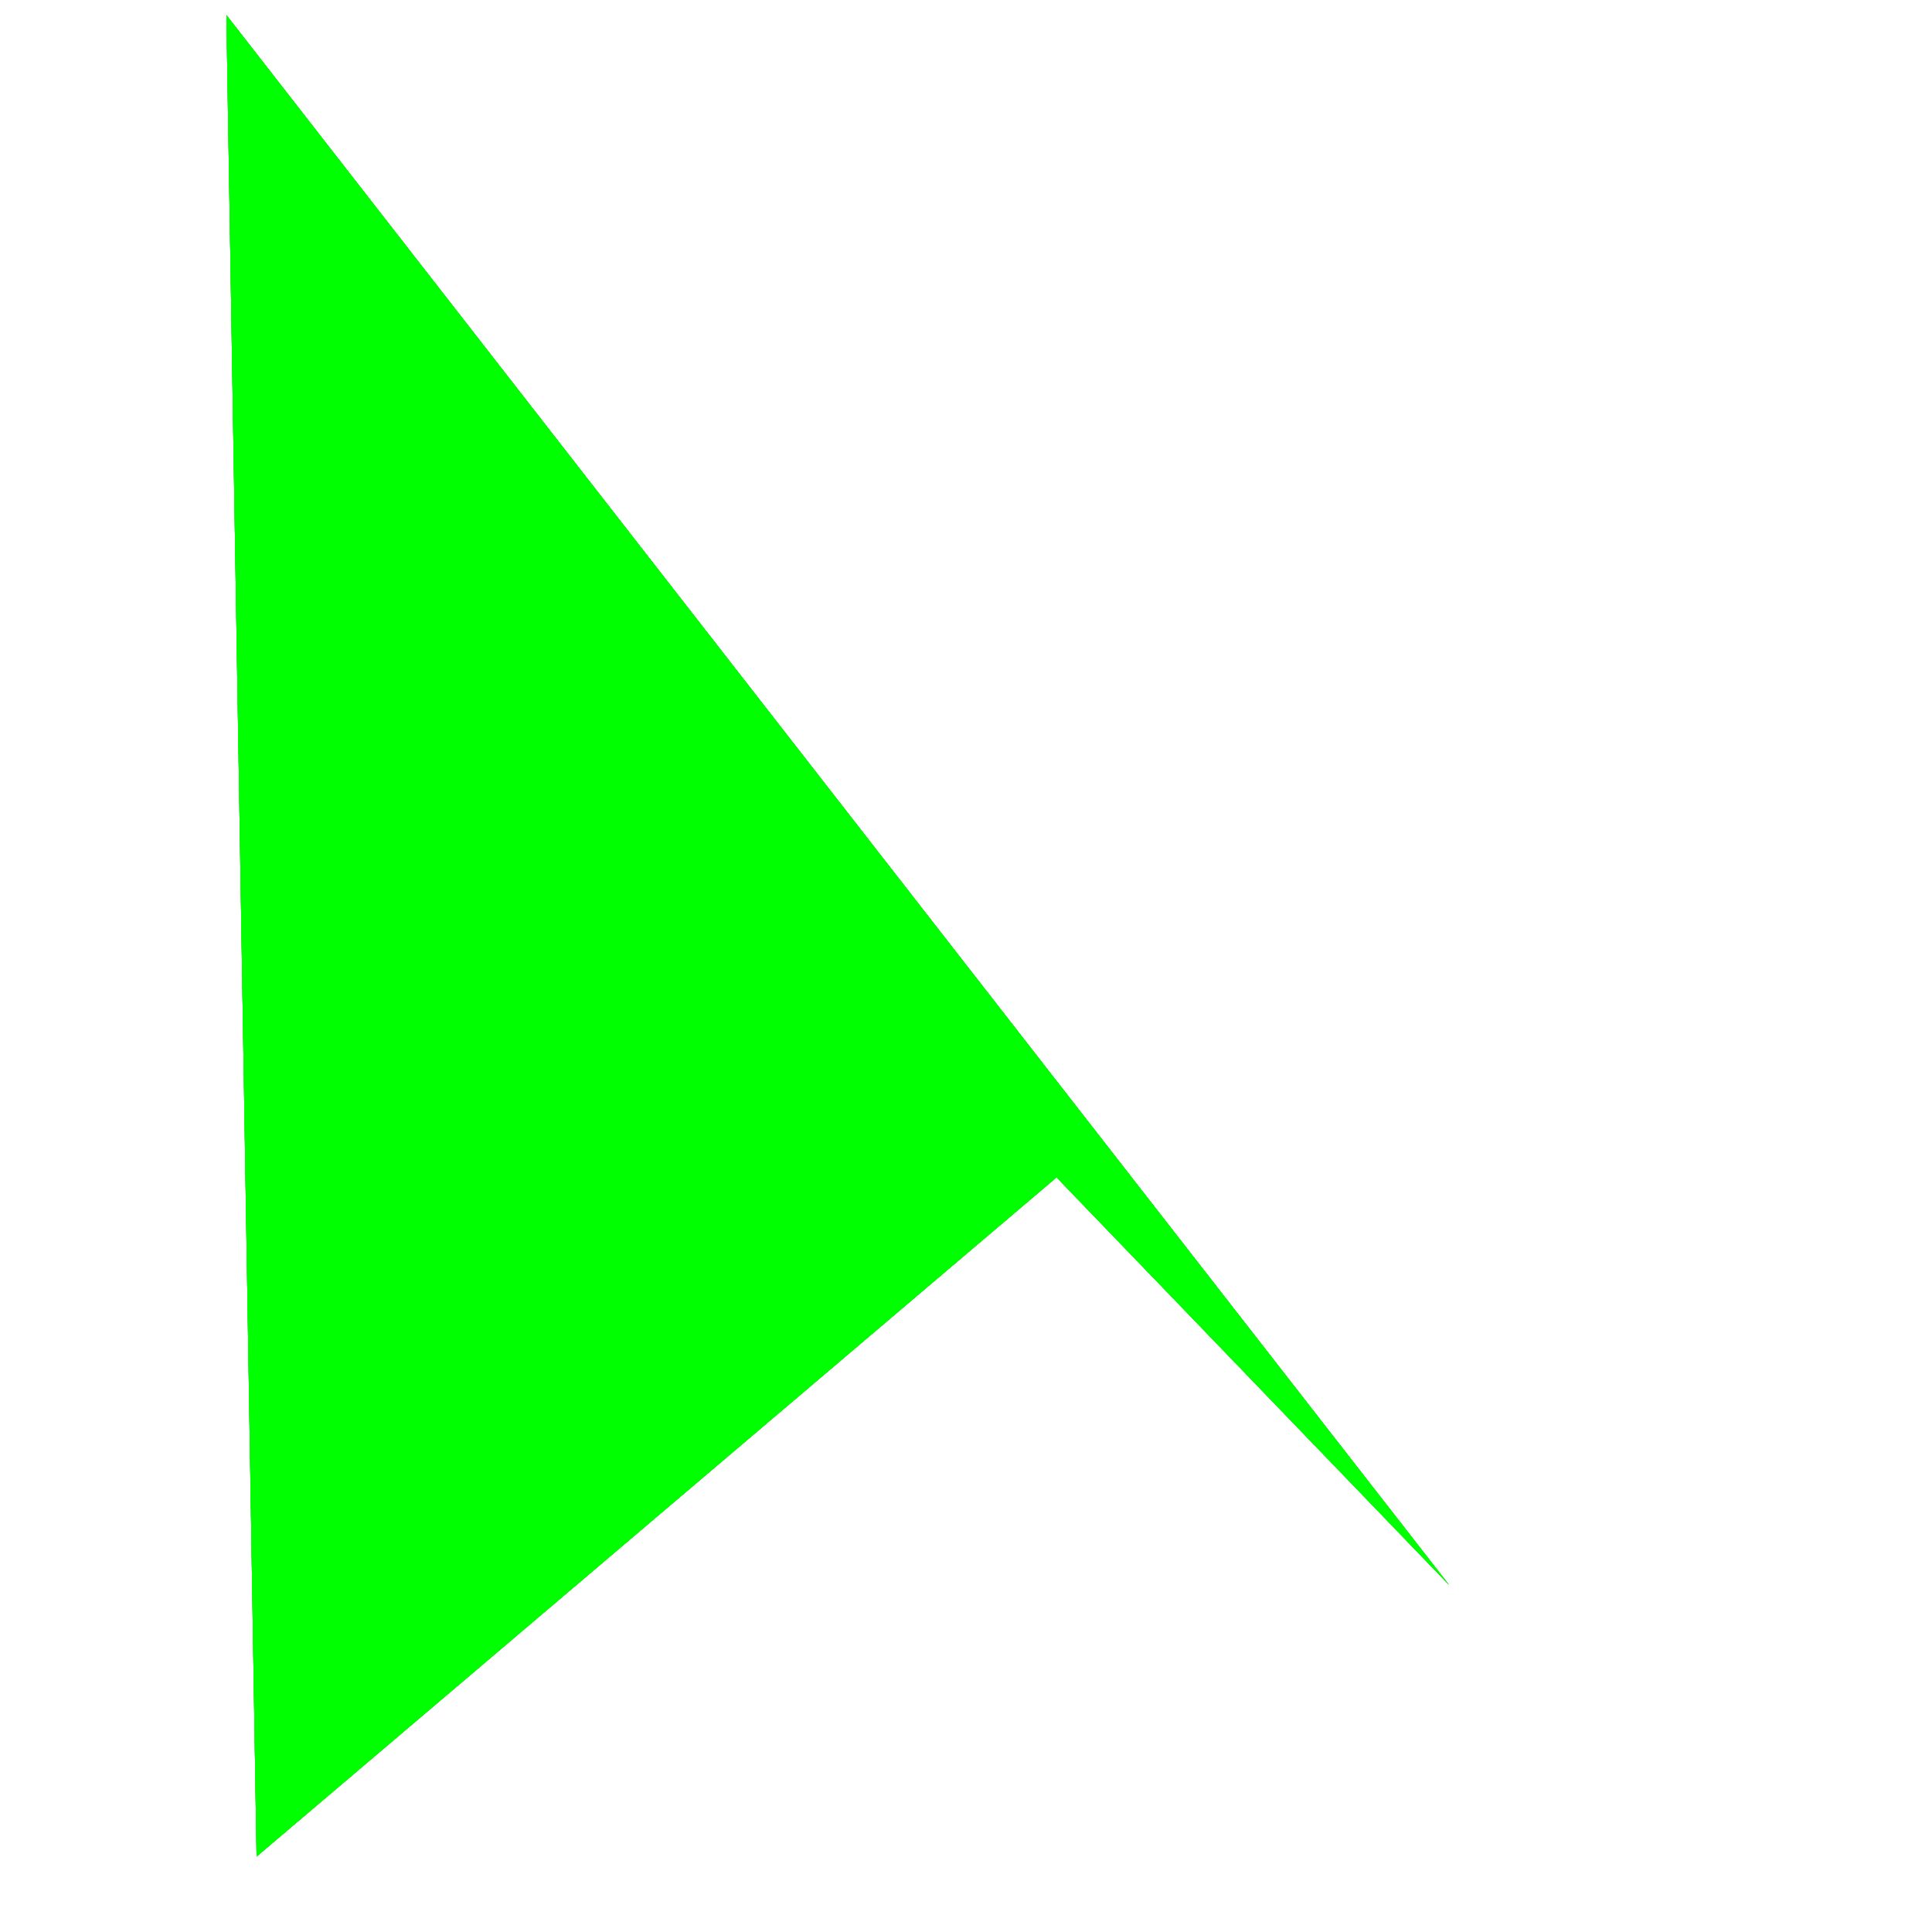
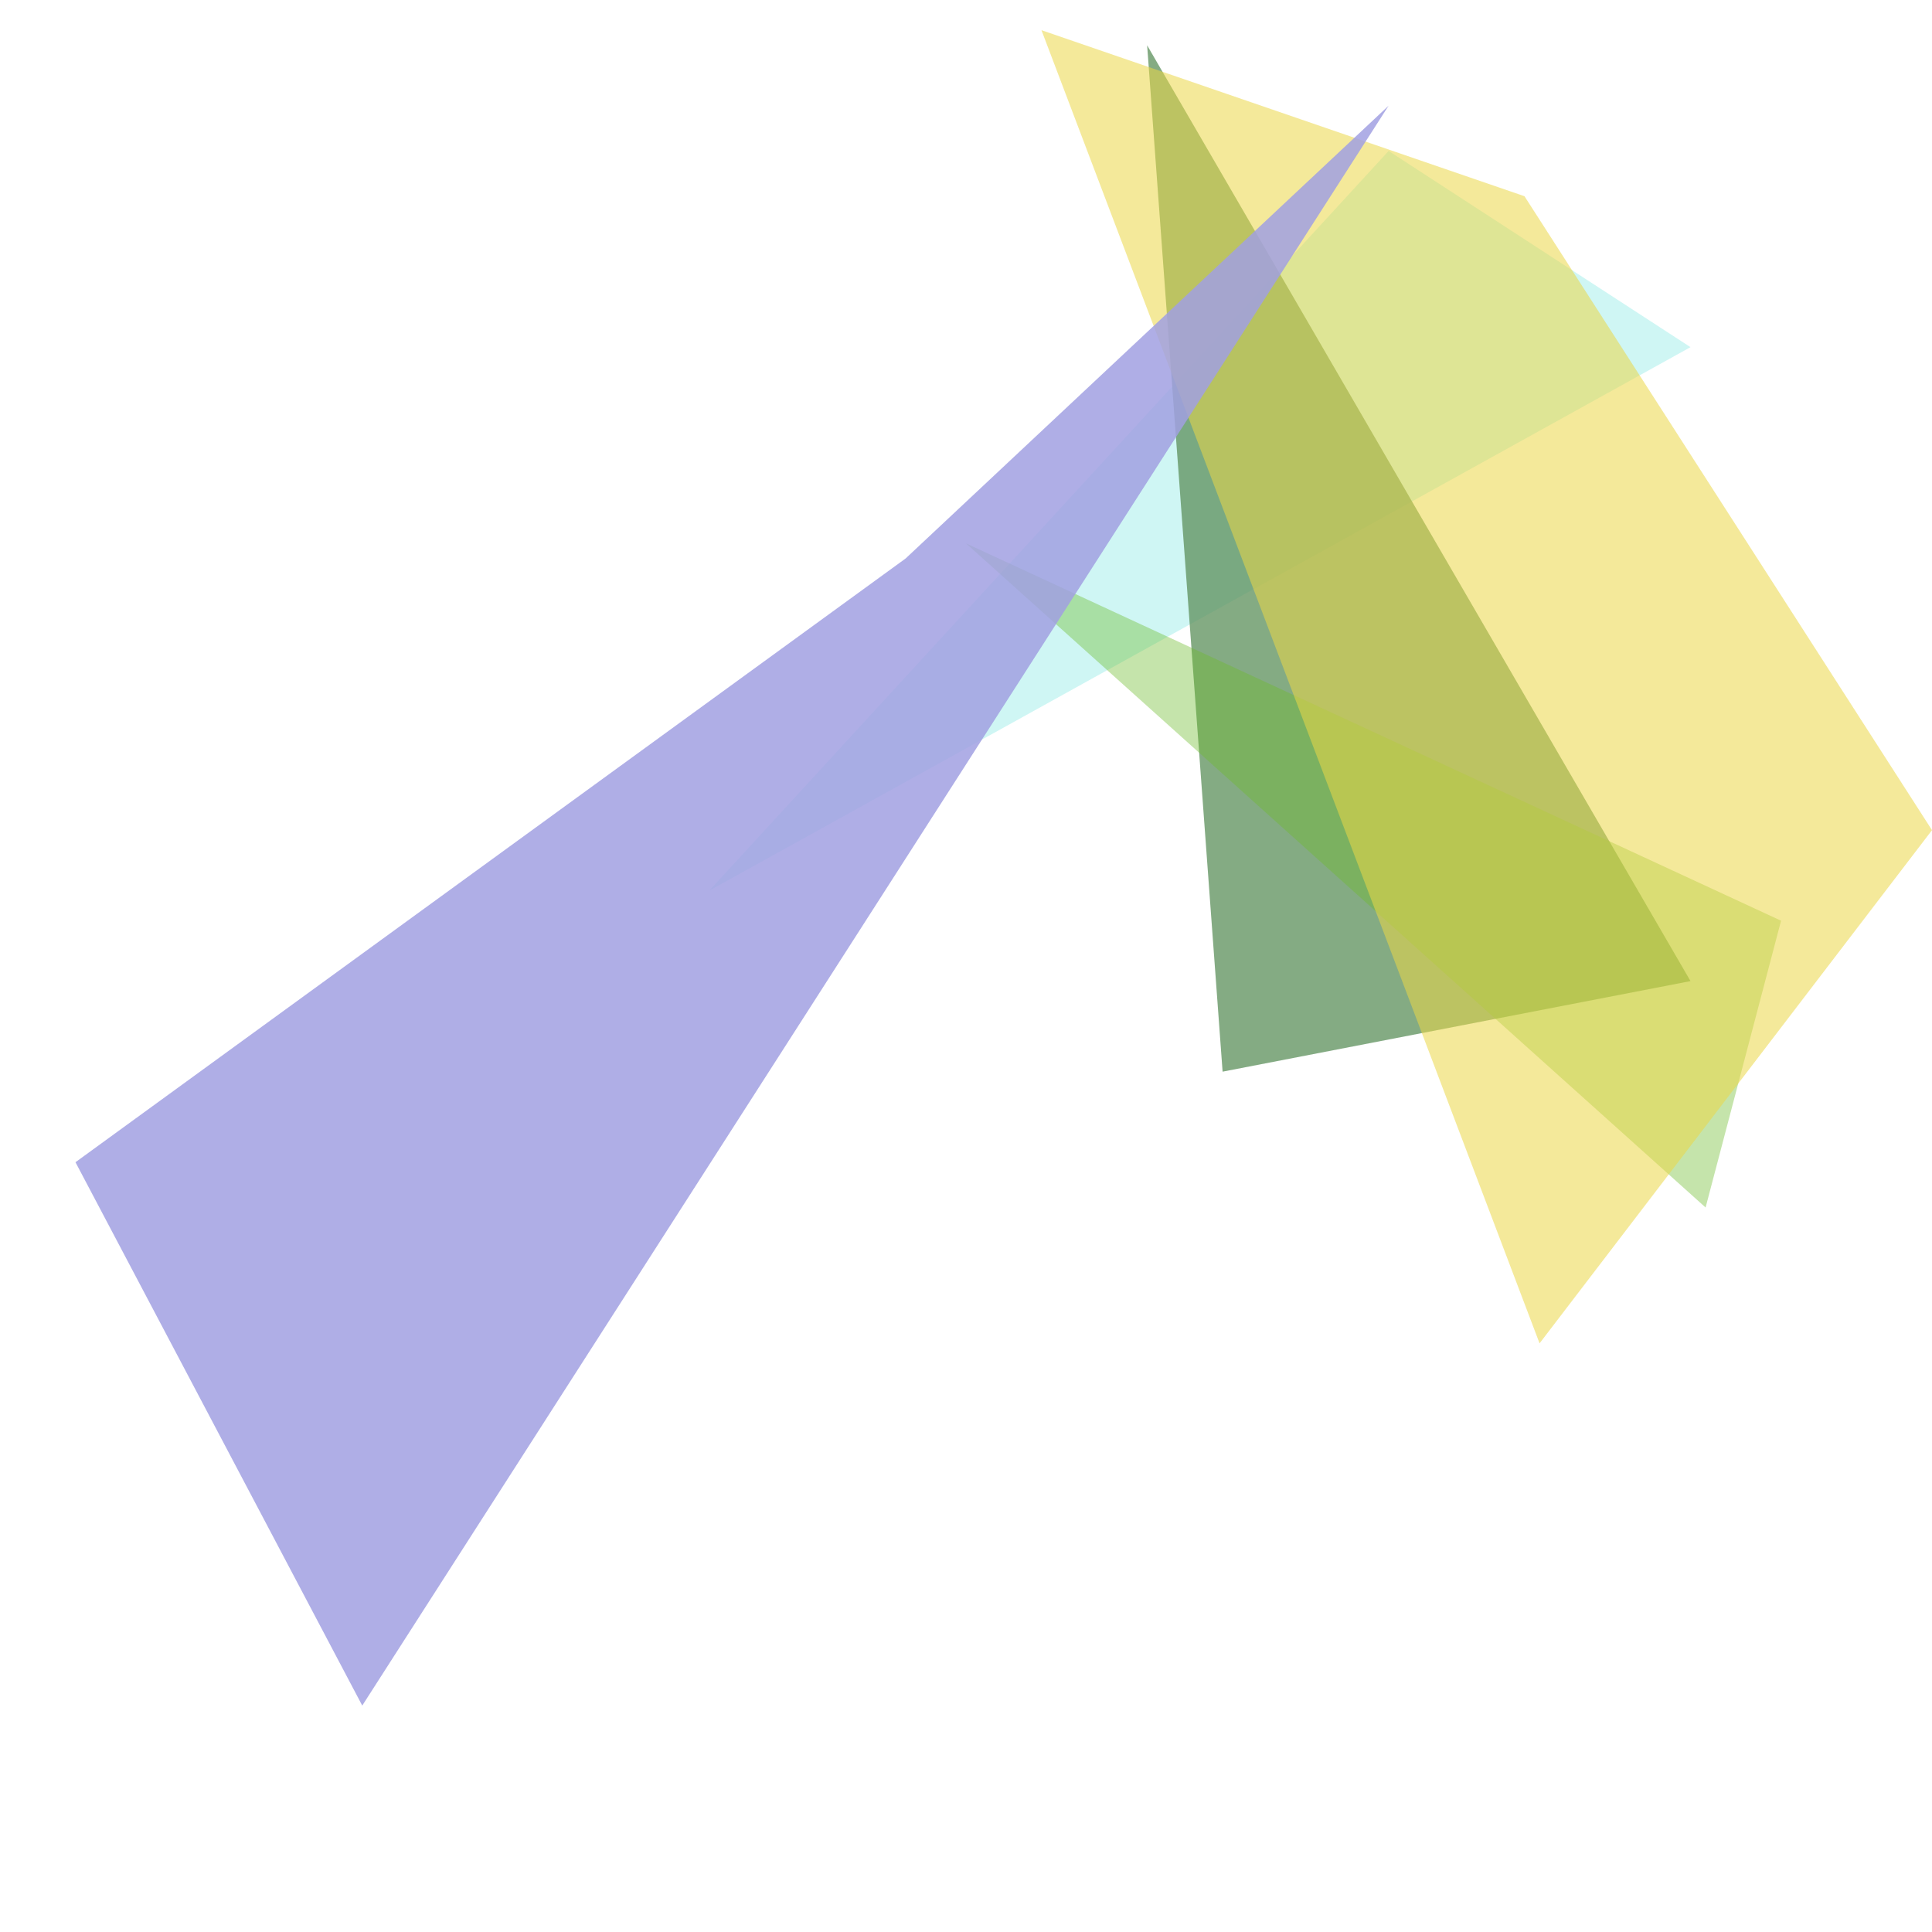
<svg xmlns="http://www.w3.org/2000/svg" id="svglogo" width="128" height="128">
-   <polygon id="poly1" points="96,105 15,1 17,123 70,78" style="fill:#FF00FF;" />
-   <polygon id="poly2" points="96,105 15,1 17,123 70,78" style="fill:#4bcf4c;" />
-   <polygon id="poly3" points="96,105 15,1 17,123 70,78" style="fill:lime;" />
-   <polygon id="poly4" points="96,105 15,1 17,123 70,78" style="fill:lime;" />
-   <polygon id="poly5" points="96,105 15,1 17,123 70,78" style="fill:lime;" />
+   <polygon id="poly1" points="92,10 47,59 112,23" style="fill:#c6f5f2; fill-opacity:0.841;" />
+   <polygon id="poly2" points="81,71 76,3 112,65" style="fill:#629461; fill-opacity:0.779;" />
+   <polygon id="poly3" points="113,80 118,61 64,36" style="fill:#6cba2c; fill-opacity:0.397;" />
+   <polygon id="poly4" points="69,2 101,13 128,55 102,89" style="fill:#ecd747; fill-opacity:0.543;" />
+   <polygon id="poly5" points="24,113 5,77 60,37 92,7" style="fill:#a19fe1; fill-opacity:0.846;" />
</svg>
